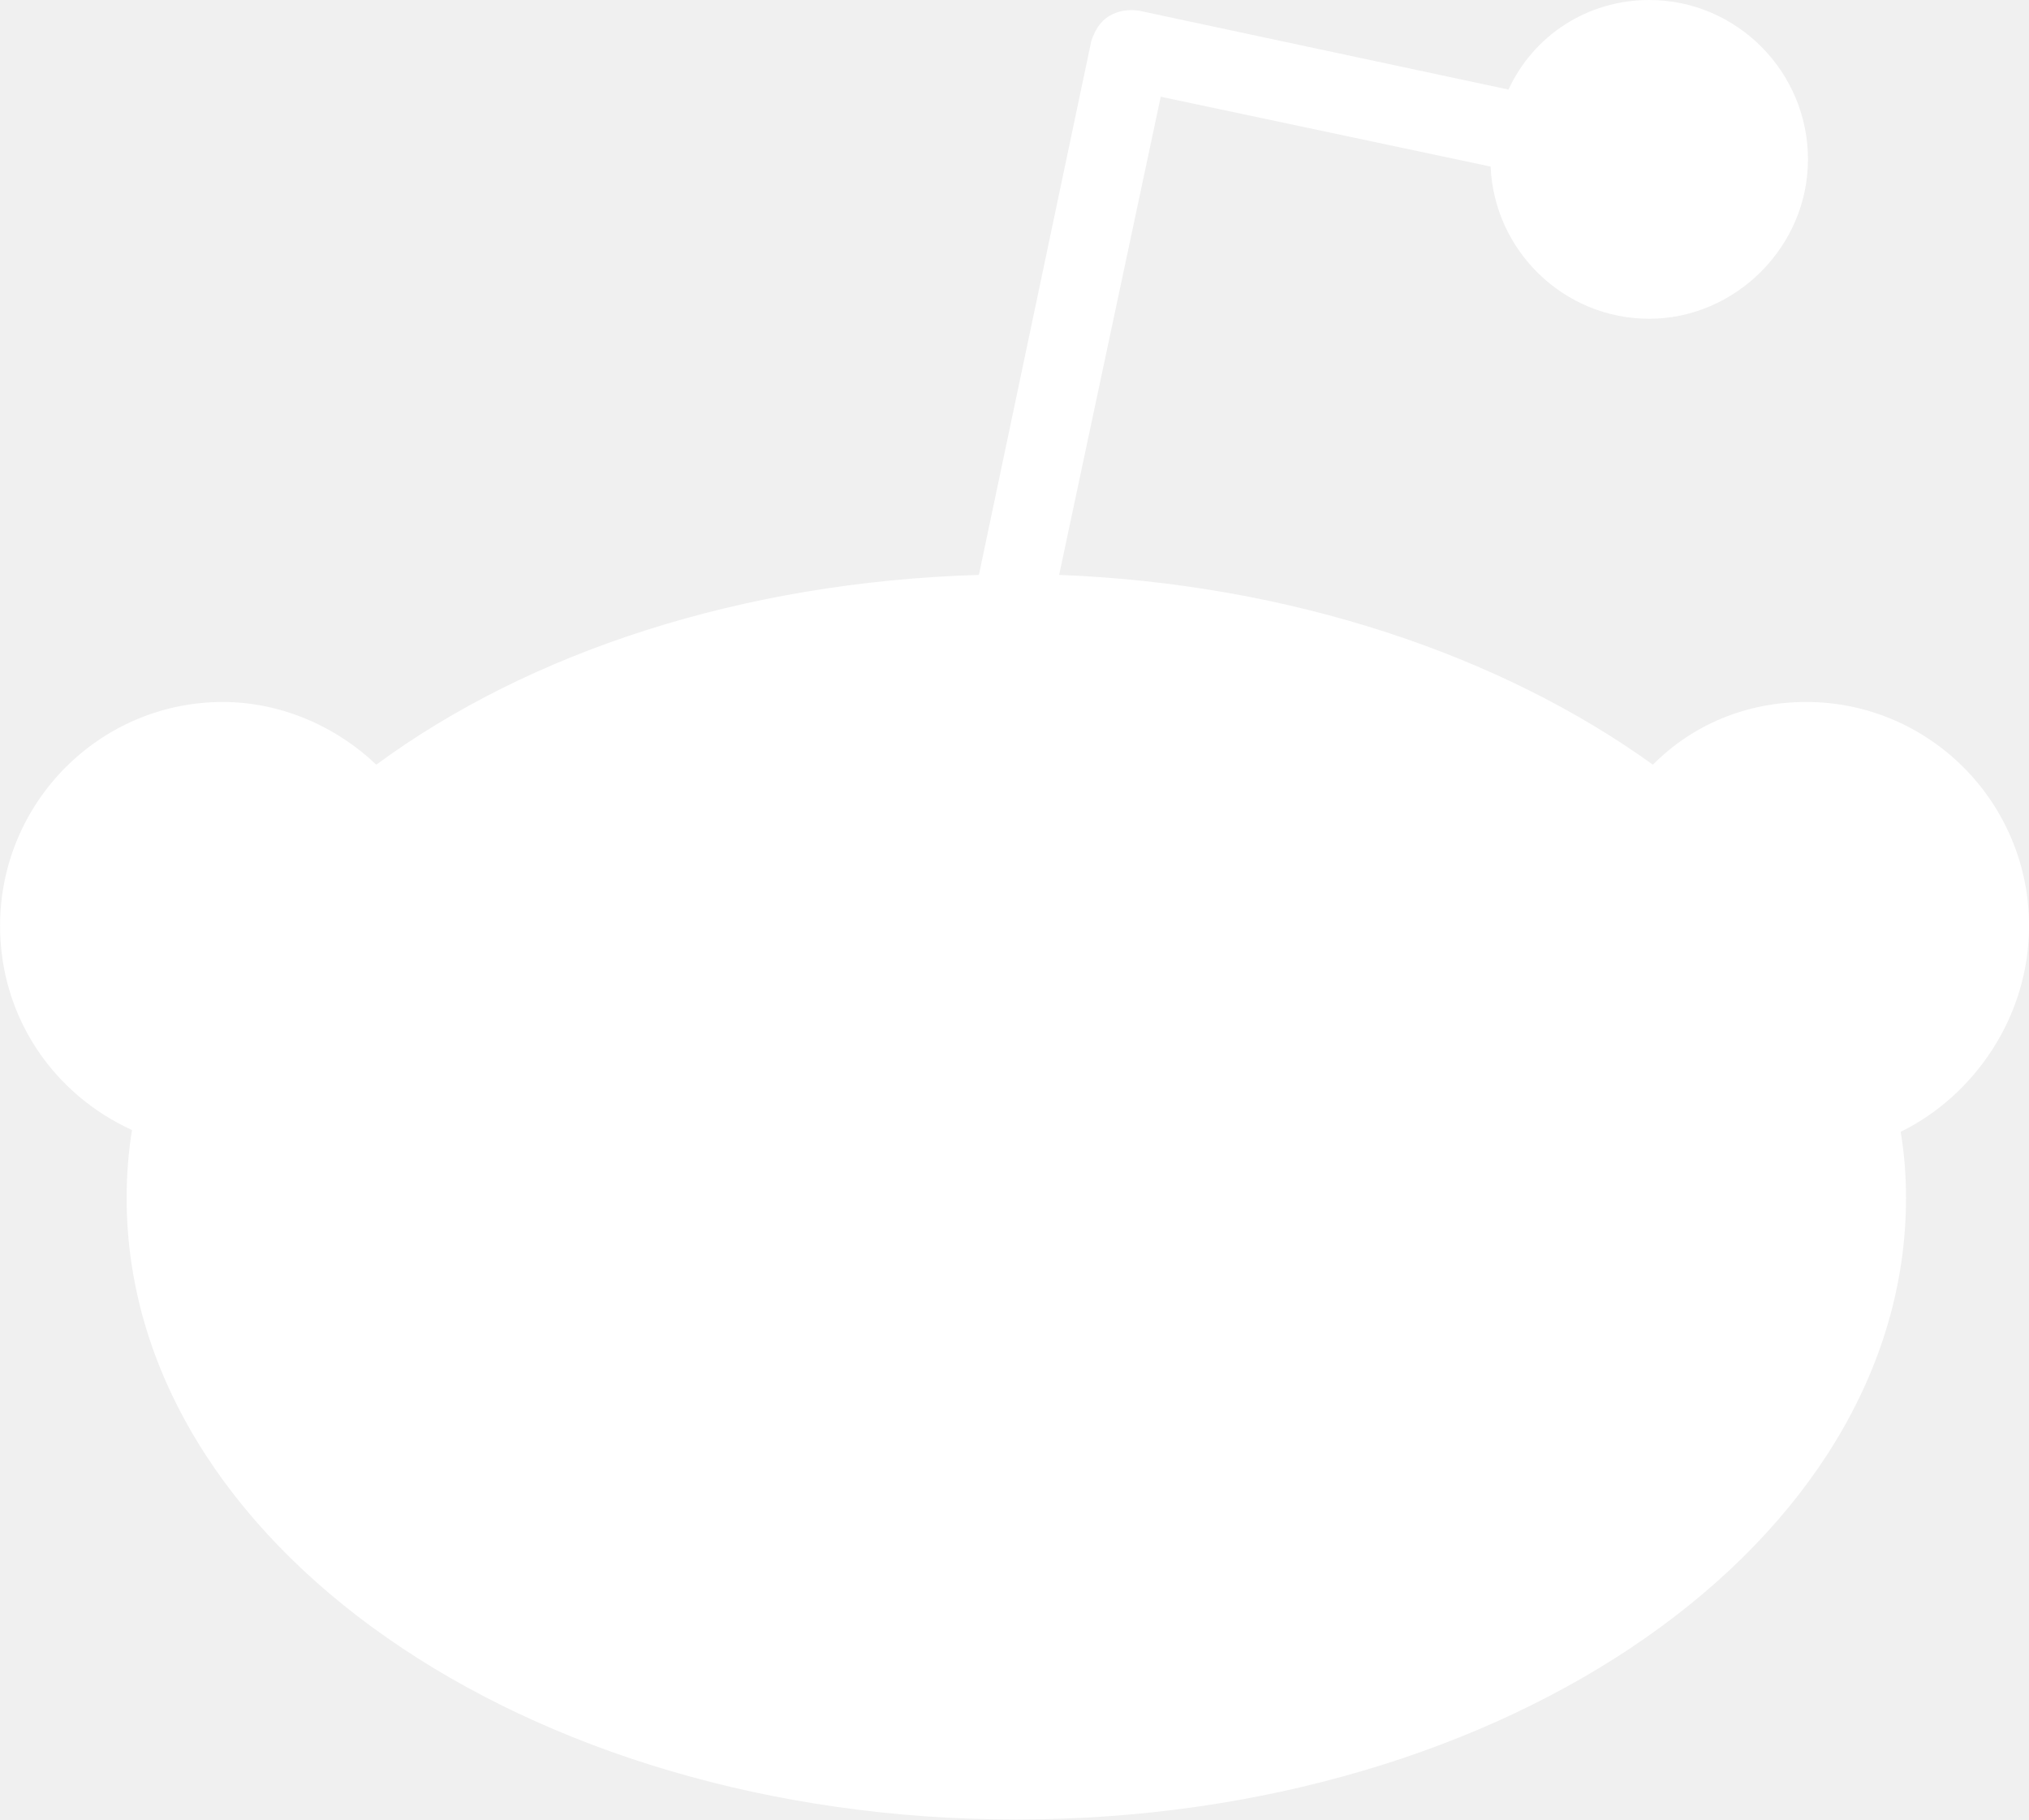
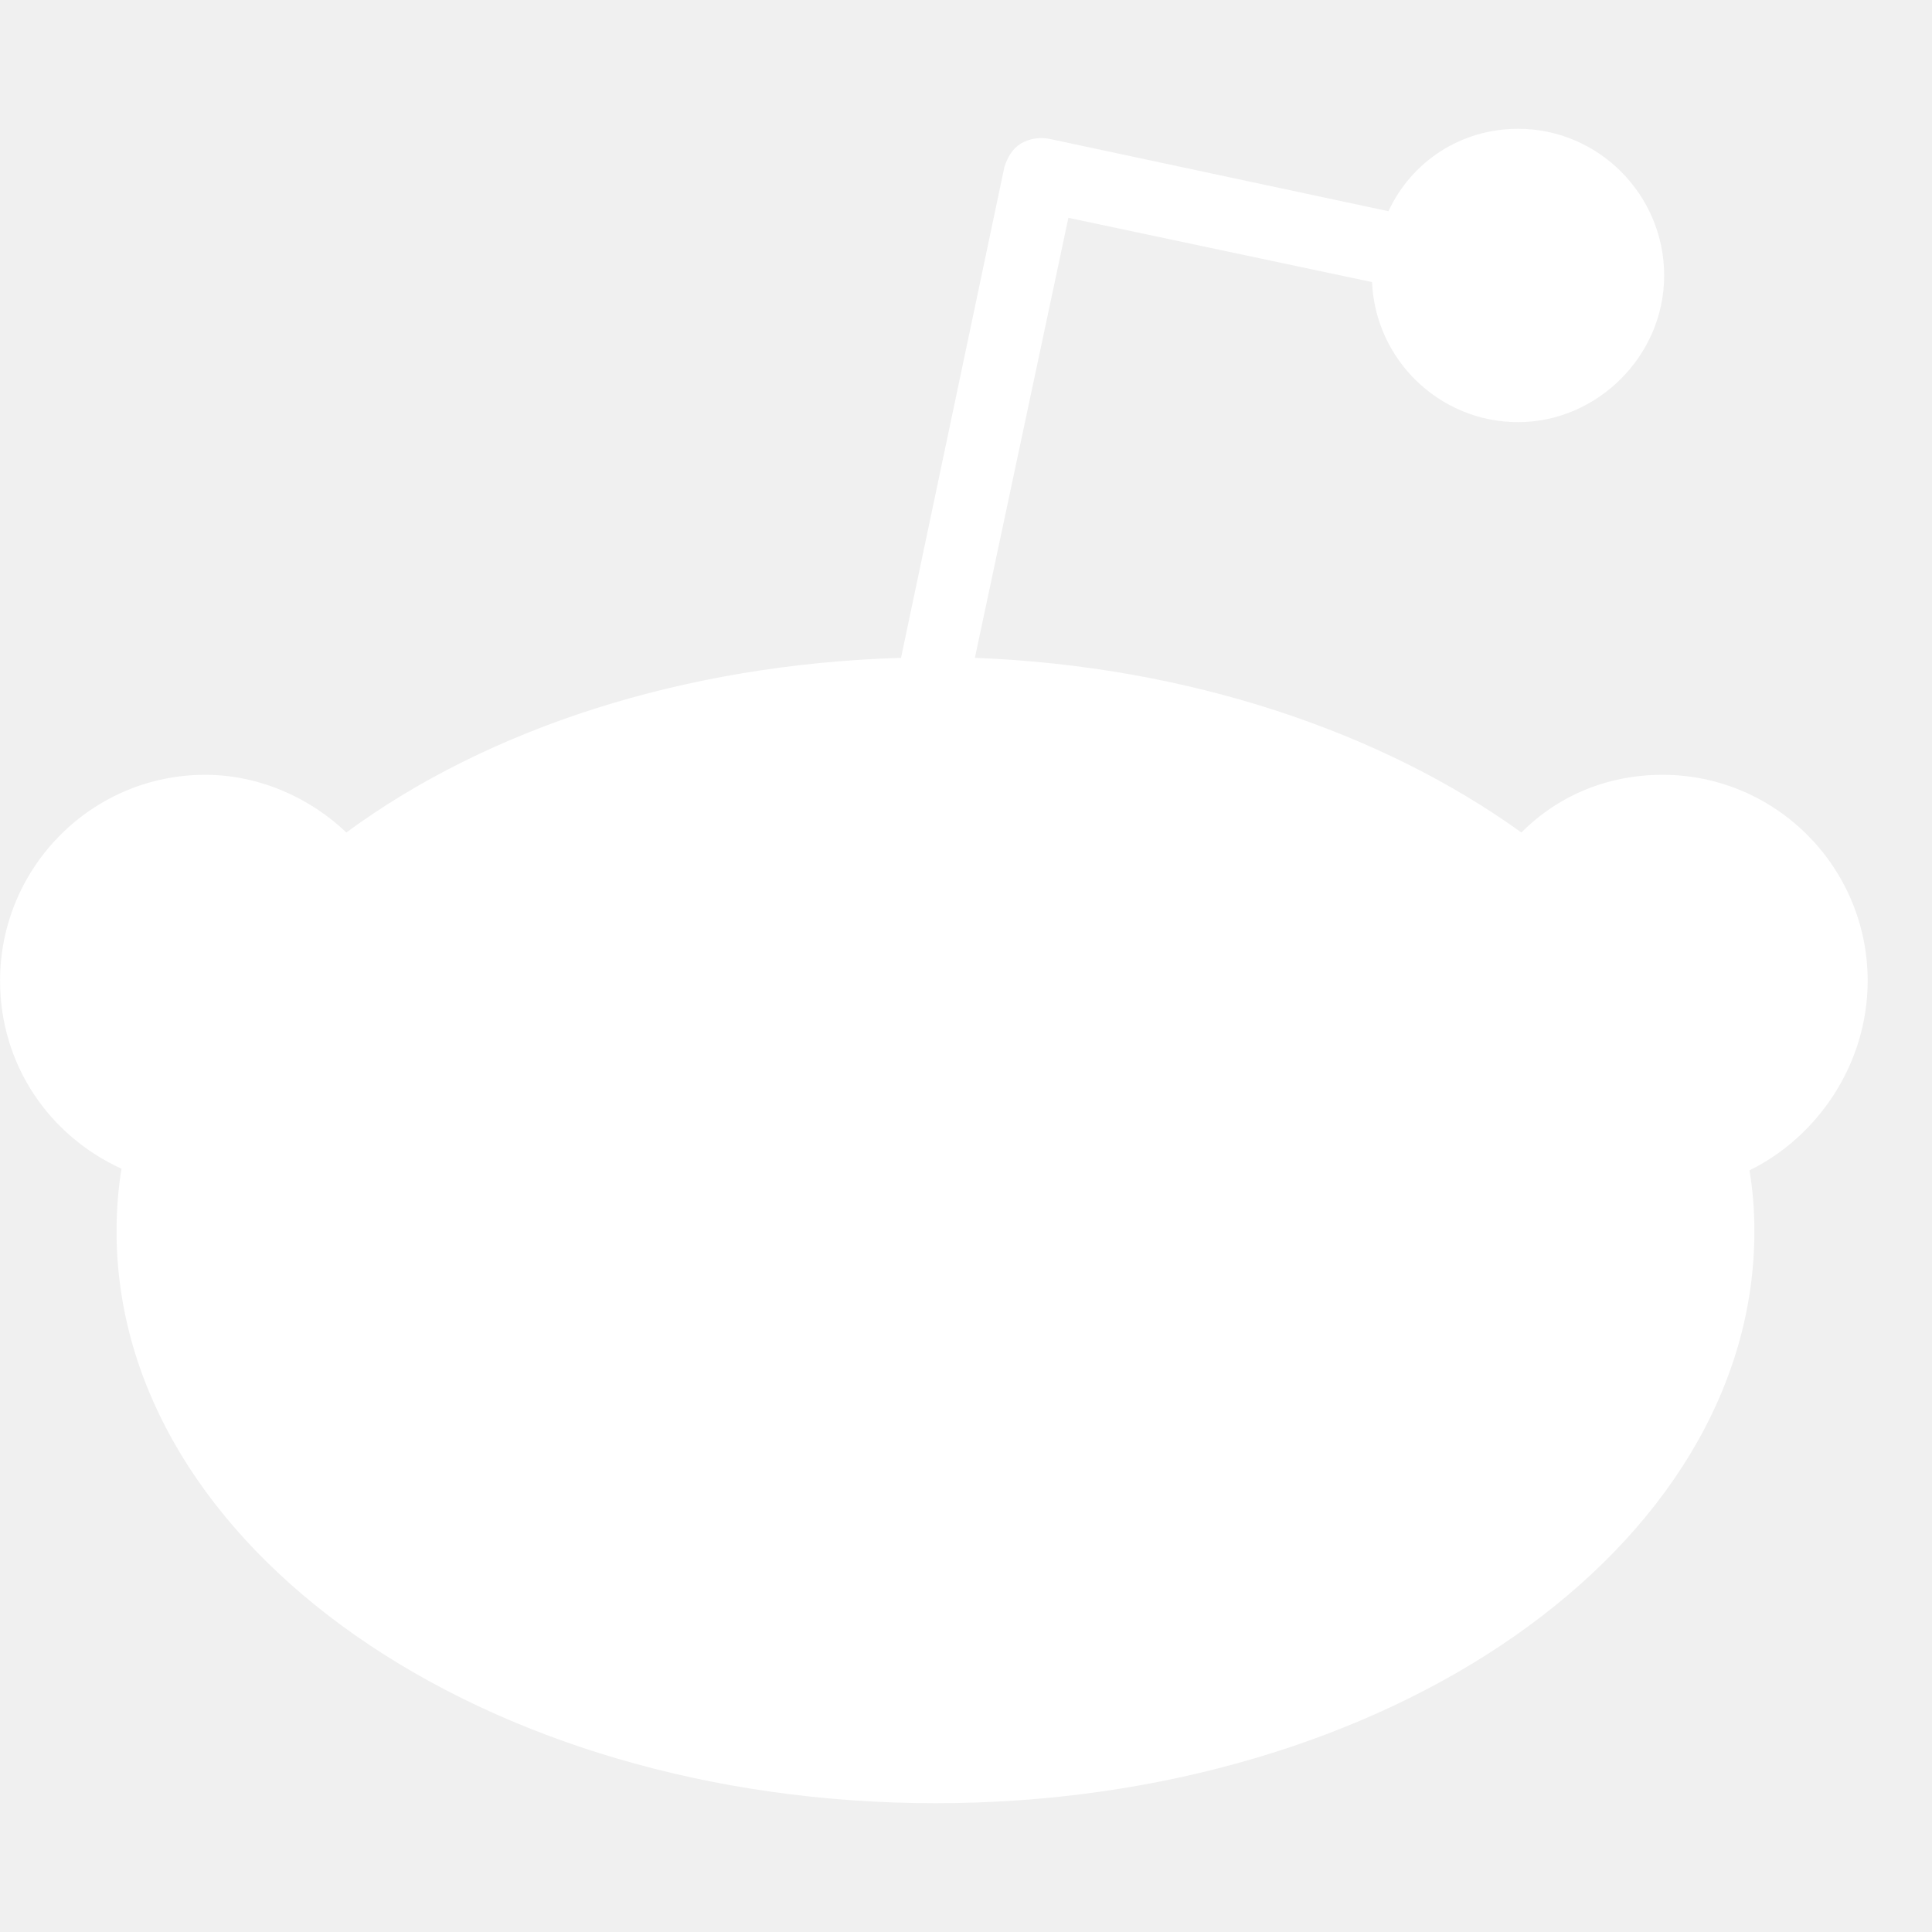
- <svg xmlns="http://www.w3.org/2000/svg" width="29" height="26" viewBox="0 0 29 26" fill="none">
+ <svg xmlns="http://www.w3.org/2000/svg" width="30" height="30" viewBox="0 0 30 30" fill="none">
  <g clip-path="url(#clip0_7795_142846)">
-     <path d="M29.001 13.23C29.001 11.465 27.574 10.031 25.815 10.031C24.949 10.031 24.184 10.364 23.624 10.927C21.458 9.366 18.451 8.343 15.138 8.215L16.59 1.382L21.305 2.38C21.356 3.583 22.35 4.555 23.573 4.555C24.796 4.555 25.841 3.531 25.841 2.278C25.841 1.024 24.822 0 23.573 0C22.681 0 21.916 0.512 21.56 1.28L16.285 0.154C16.132 0.128 15.979 0.154 15.851 0.23C15.724 0.307 15.648 0.435 15.597 0.589L13.991 8.215C10.602 8.317 7.569 9.315 5.378 10.927C4.817 10.39 4.027 10.031 3.186 10.031C1.428 10.031 0.001 11.465 0.001 13.23C0.001 14.535 0.765 15.636 1.887 16.148C1.836 16.455 1.81 16.787 1.81 17.12C1.81 22.034 7.493 26 14.526 26C21.56 26 27.242 22.034 27.242 17.12C27.242 16.787 27.217 16.48 27.166 16.173C28.211 15.661 29.001 14.535 29.001 13.23Z" fill="white" />
+     <path d="M29.001 15.23C29.001 13.465 27.574 12.031 25.815 12.031C24.949 12.031 24.184 12.364 23.624 12.927C21.458 11.366 18.451 10.342 15.138 10.215L16.59 3.382L21.305 4.38C21.356 5.583 22.35 6.555 23.573 6.555C24.796 6.555 25.841 5.532 25.841 4.278C25.841 3.024 24.822 2 23.573 2C22.681 2 21.916 2.512 21.56 3.28L16.285 2.154C16.132 2.128 15.979 2.154 15.851 2.23C15.724 2.307 15.648 2.435 15.597 2.589L13.991 10.215C10.602 10.317 7.569 11.315 5.378 12.927C4.817 12.39 4.027 12.031 3.186 12.031C1.428 12.031 0.001 13.465 0.001 15.23C0.001 16.535 0.765 17.636 1.887 18.148C1.836 18.455 1.81 18.787 1.81 19.12C1.81 24.034 7.493 28 14.526 28C21.56 28 27.242 24.034 27.242 19.12C27.242 18.787 27.217 18.48 27.166 18.173C28.211 17.661 29.001 16.535 29.001 15.23Z" fill="white" />
  </g>
  <defs>
    <clipPath id="clip0_7795_142846">
-       <rect width="29" height="26" fill="white" transform="translate(0.000793457)" />
+       <rect width="30" height="30" fill="white" transform="translate(0.000793457)" />
    </clipPath>
  </defs>
</svg>
